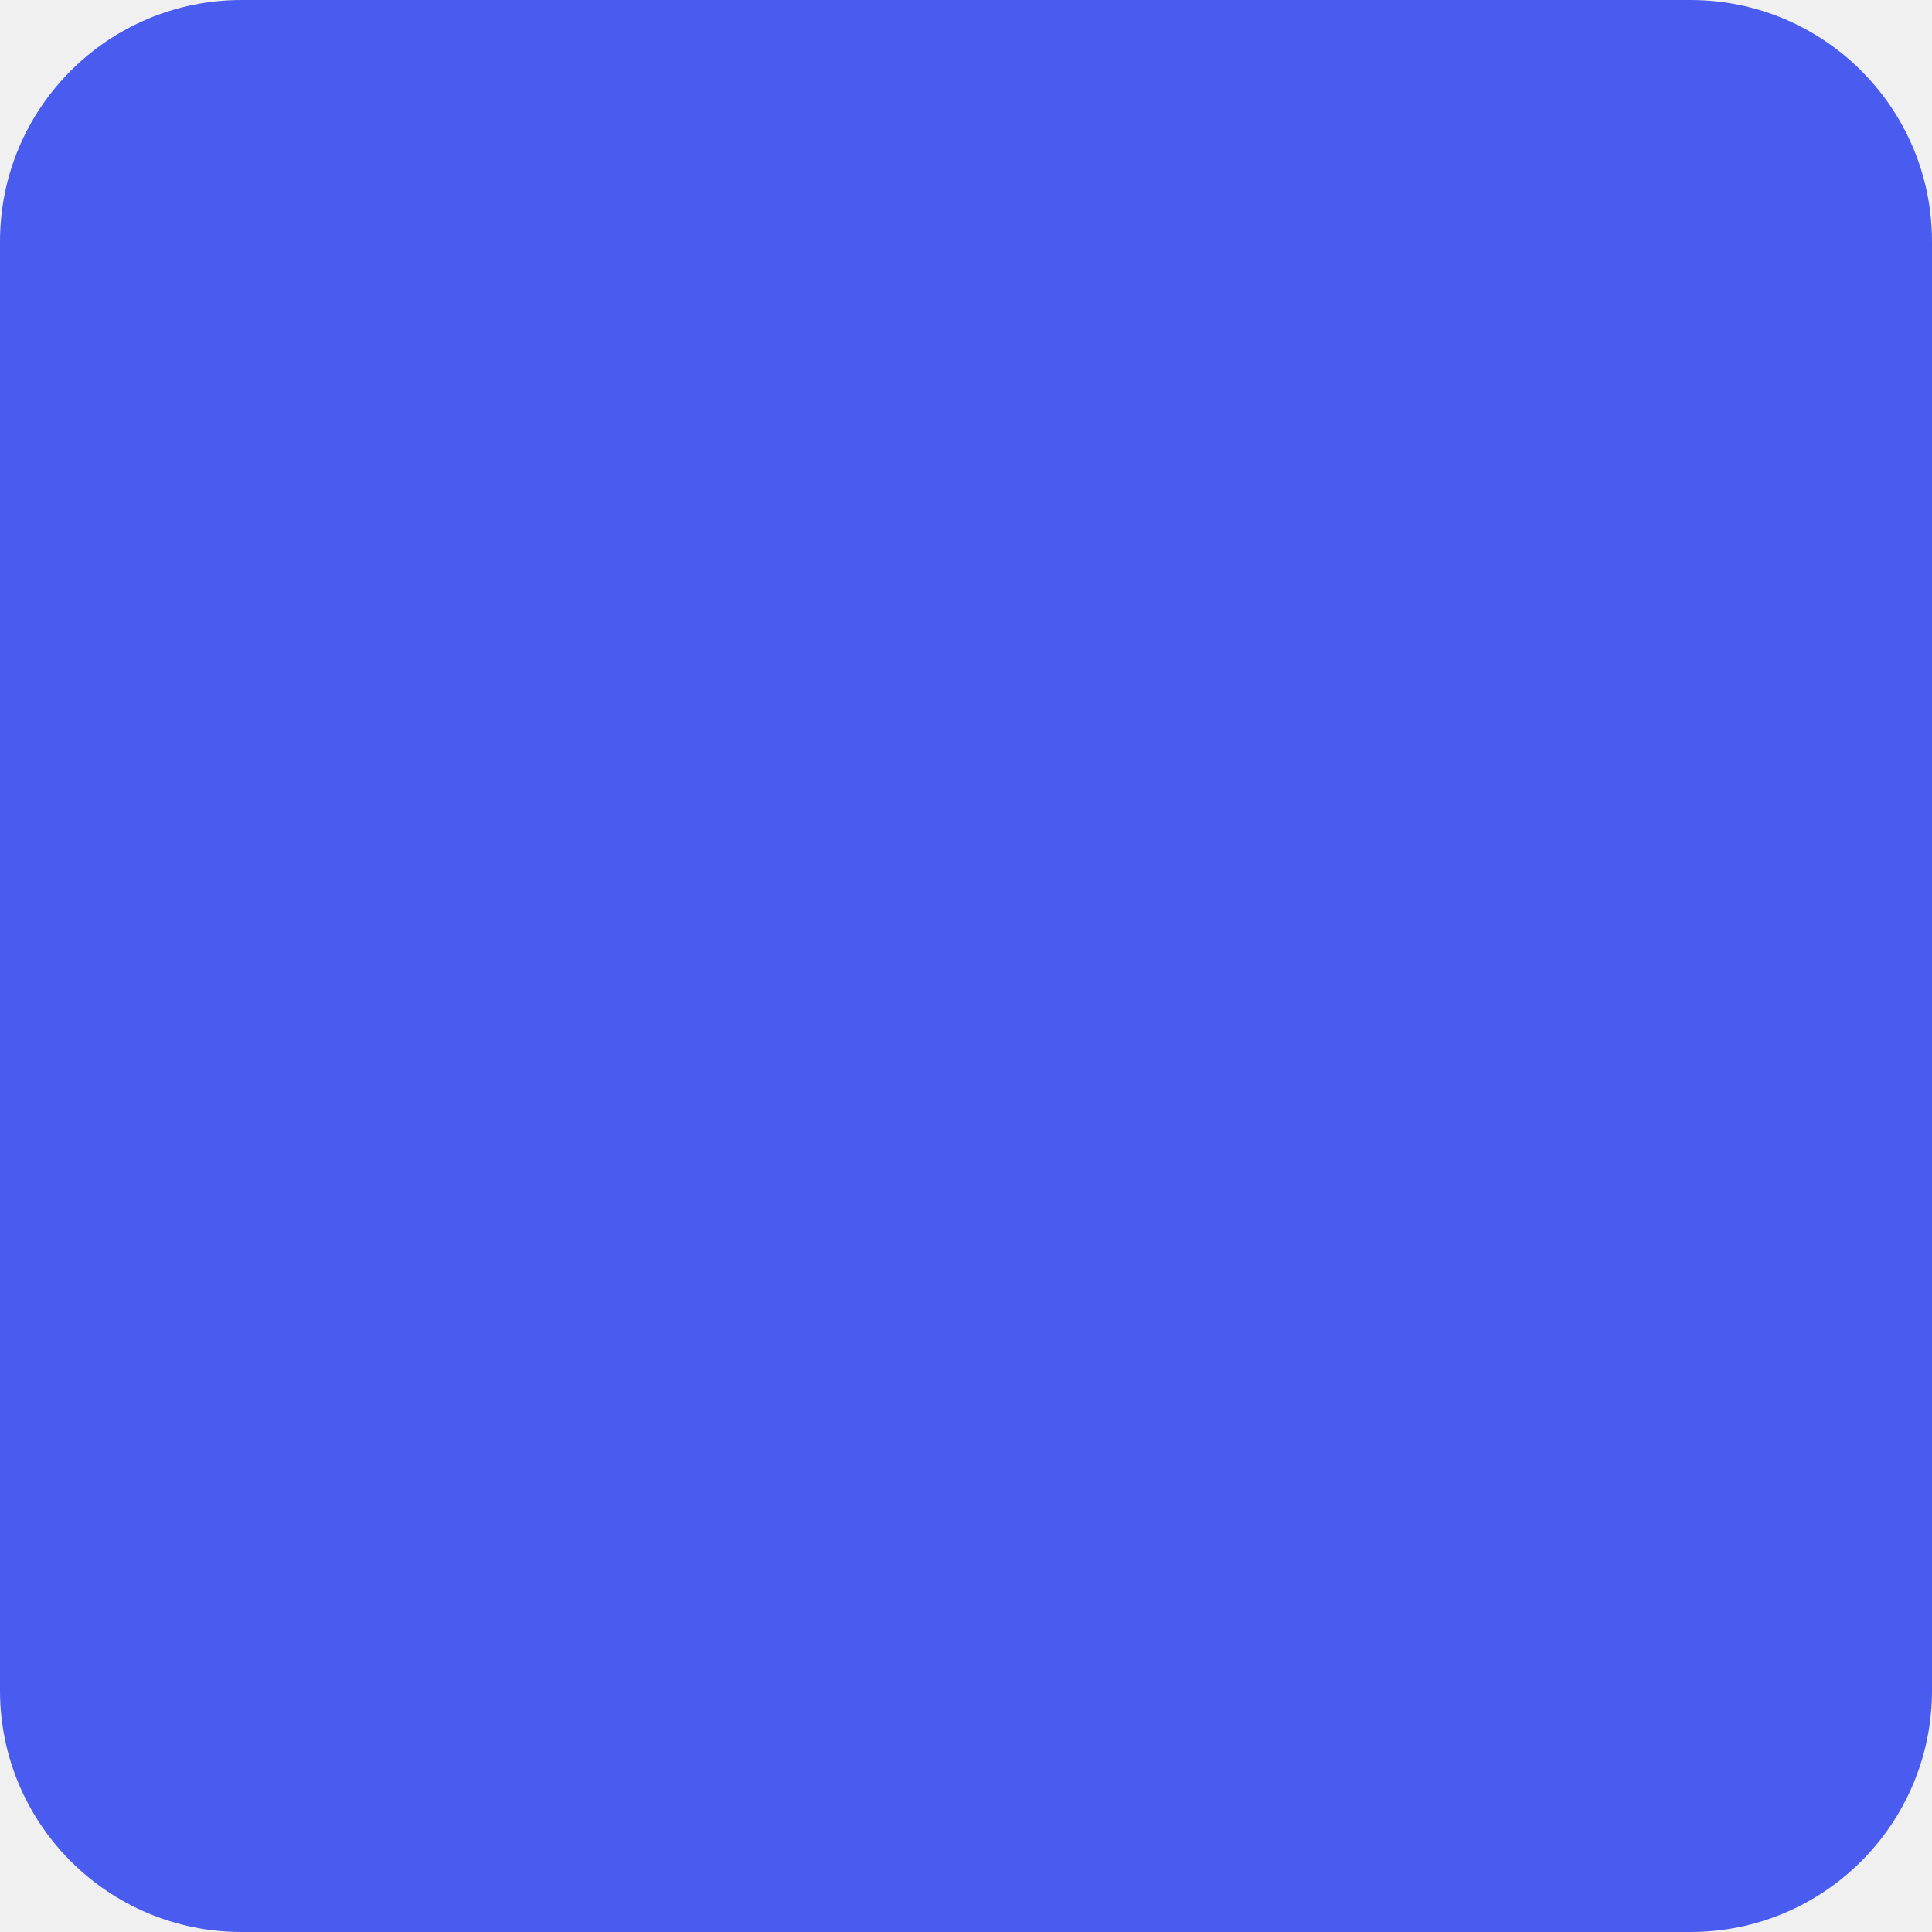
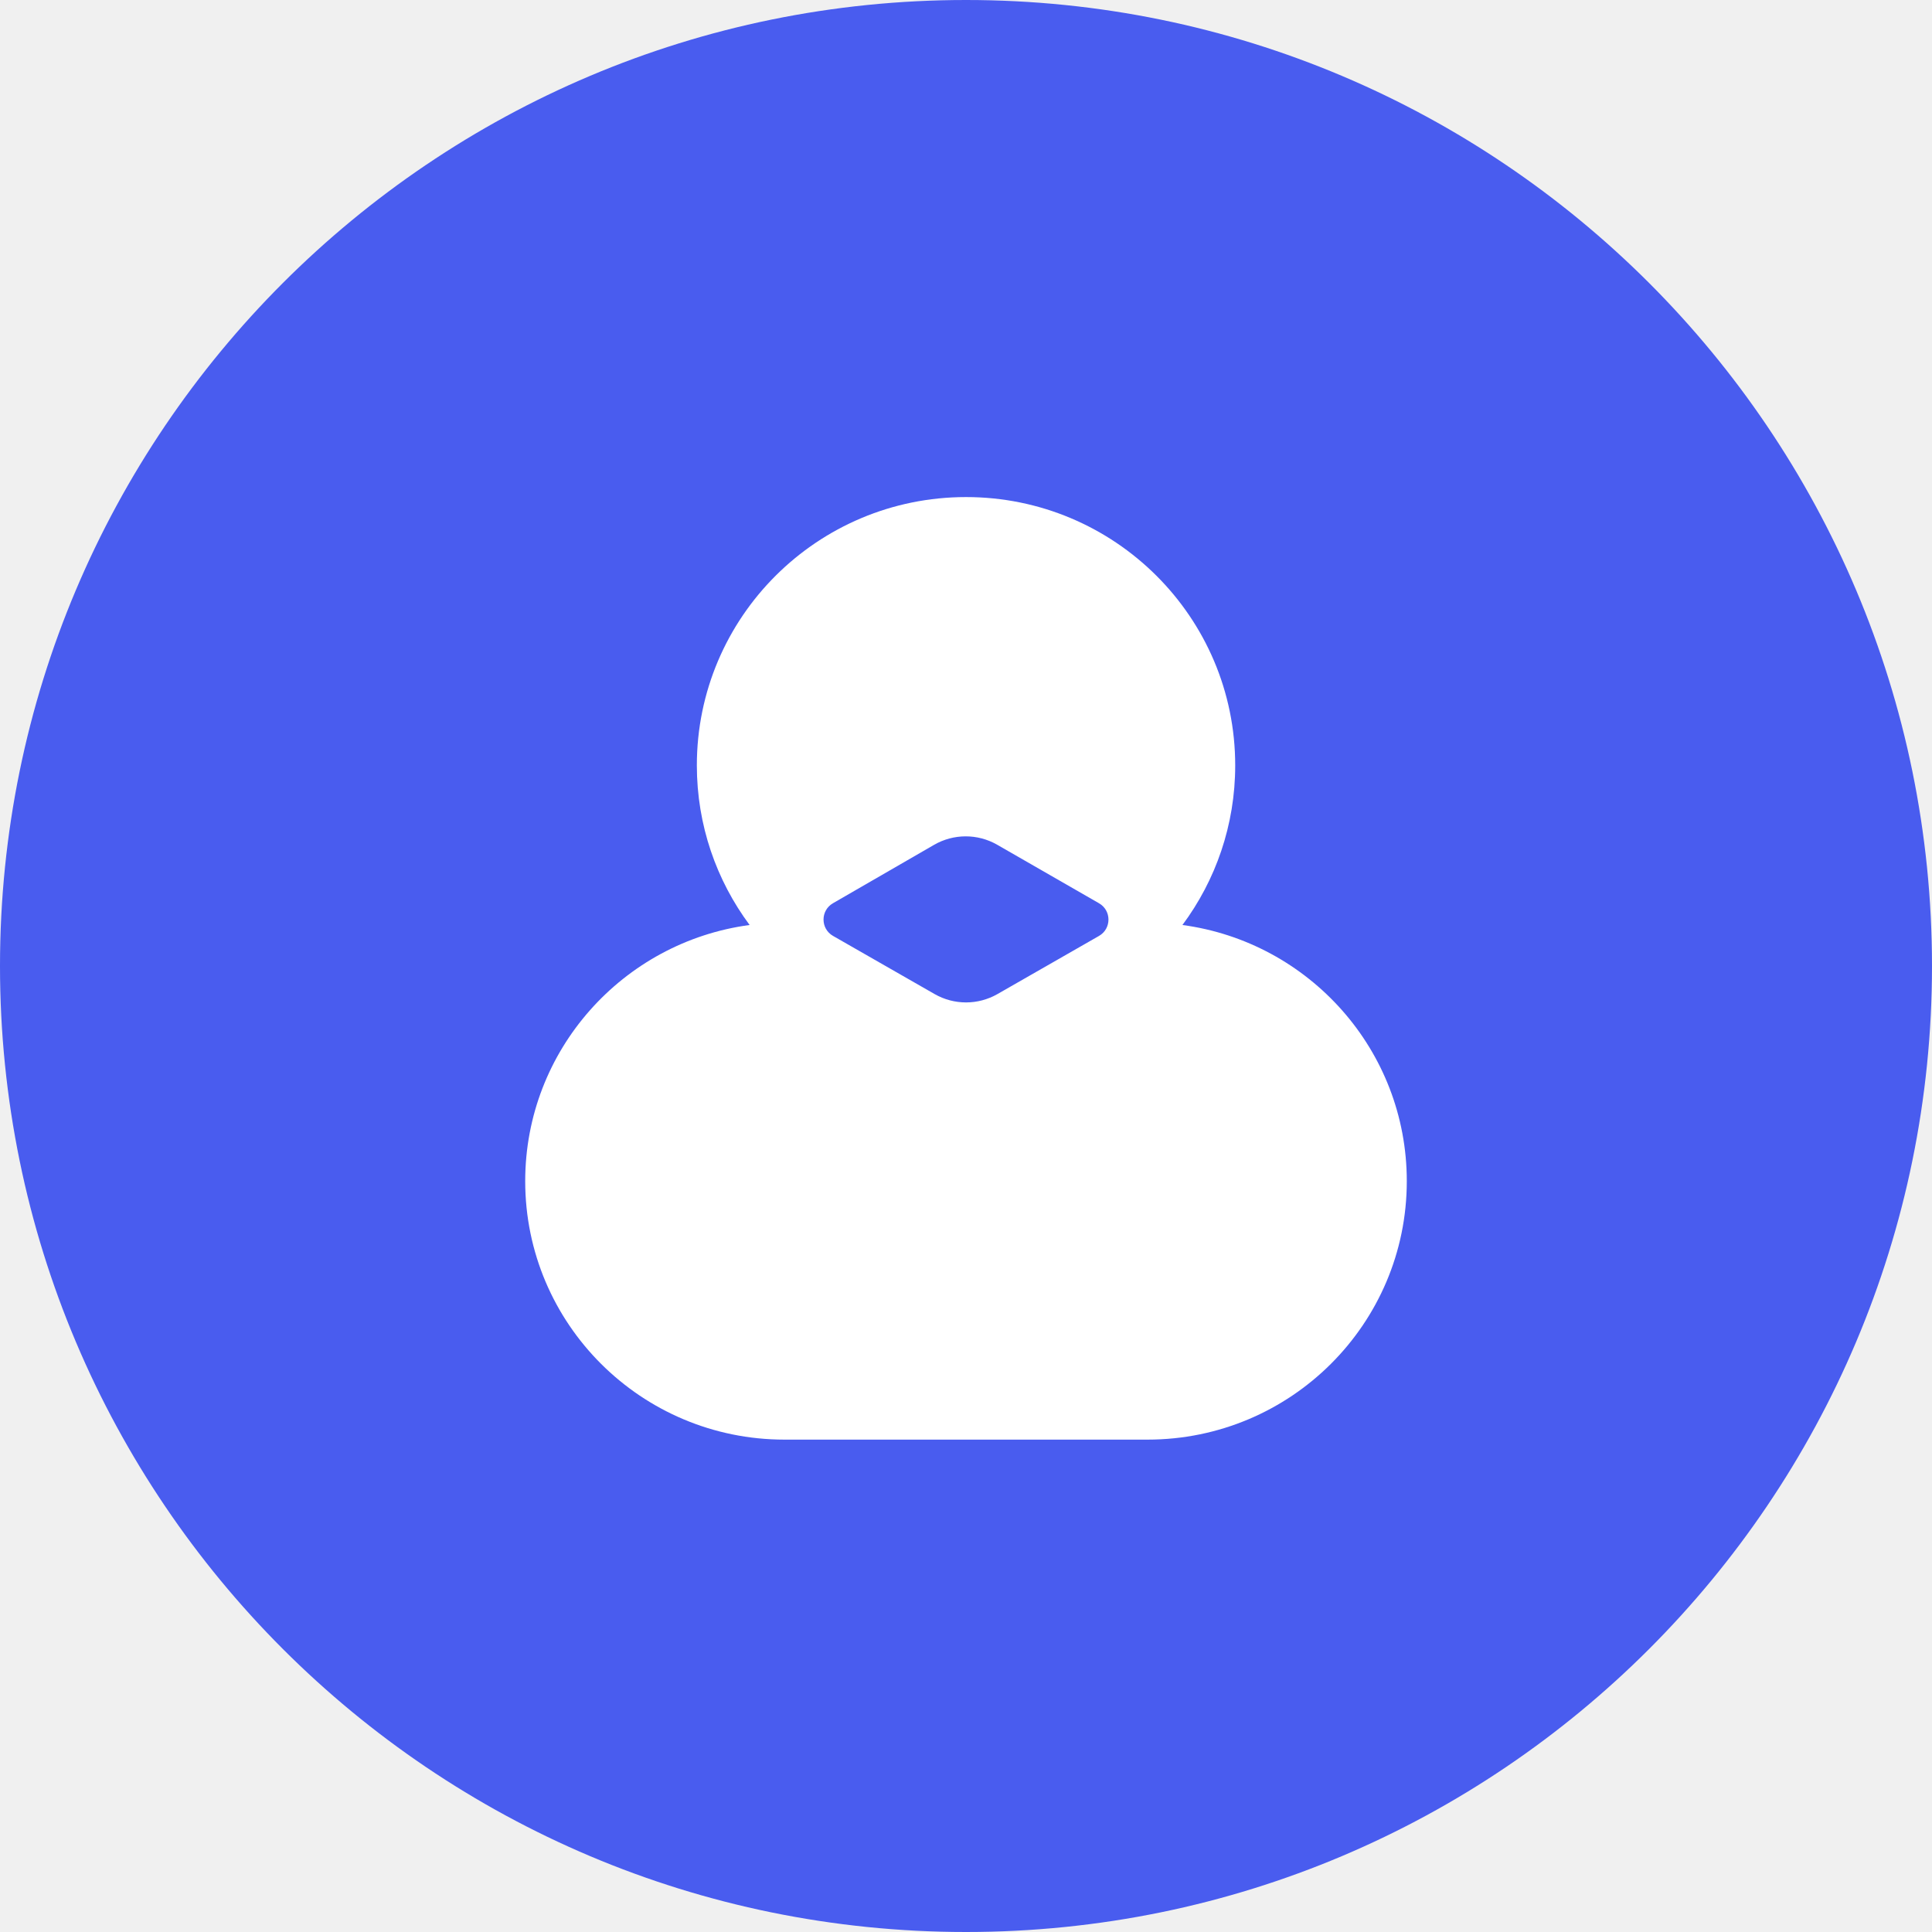
- <svg xmlns="http://www.w3.org/2000/svg" width="48" height="48" viewBox="0 0 48 48" fill="none">
-   <rect width="48" height="48" rx="6" fill="#495CEF" />
+ <svg xmlns="http://www.w3.org/2000/svg" width="240" height="240" viewBox="0 0 240 240" fill="none">
+   <rect width="240" height="240" rx="120" fill="#495CEF" />
  <path fill-rule="evenodd" clip-rule="evenodd" d="M153.442 95.081C153.442 102.507 151.006 109.366 146.887 114.907C162.624 117.02 174.757 130.461 174.757 146.727C174.757 164.46 160.336 178.835 142.547 178.835H97.453C79.664 178.835 65.243 164.46 65.243 146.727C65.243 130.458 77.38 117.016 93.12 114.906C89.001 109.365 86.565 102.507 86.565 95.081C86.565 76.671 101.536 61.748 120.003 61.748C138.471 61.748 153.442 76.671 153.442 95.081ZM136.521 112.205L123.878 104.939C121.451 103.544 118.461 103.547 116.036 104.948L103.475 112.203C101.908 113.107 101.912 115.364 103.482 116.262L116.102 123.487C118.518 124.87 121.49 124.87 123.907 123.487L136.518 116.267C138.09 115.367 138.092 113.108 136.521 112.205Z" fill="white" />
</svg>
